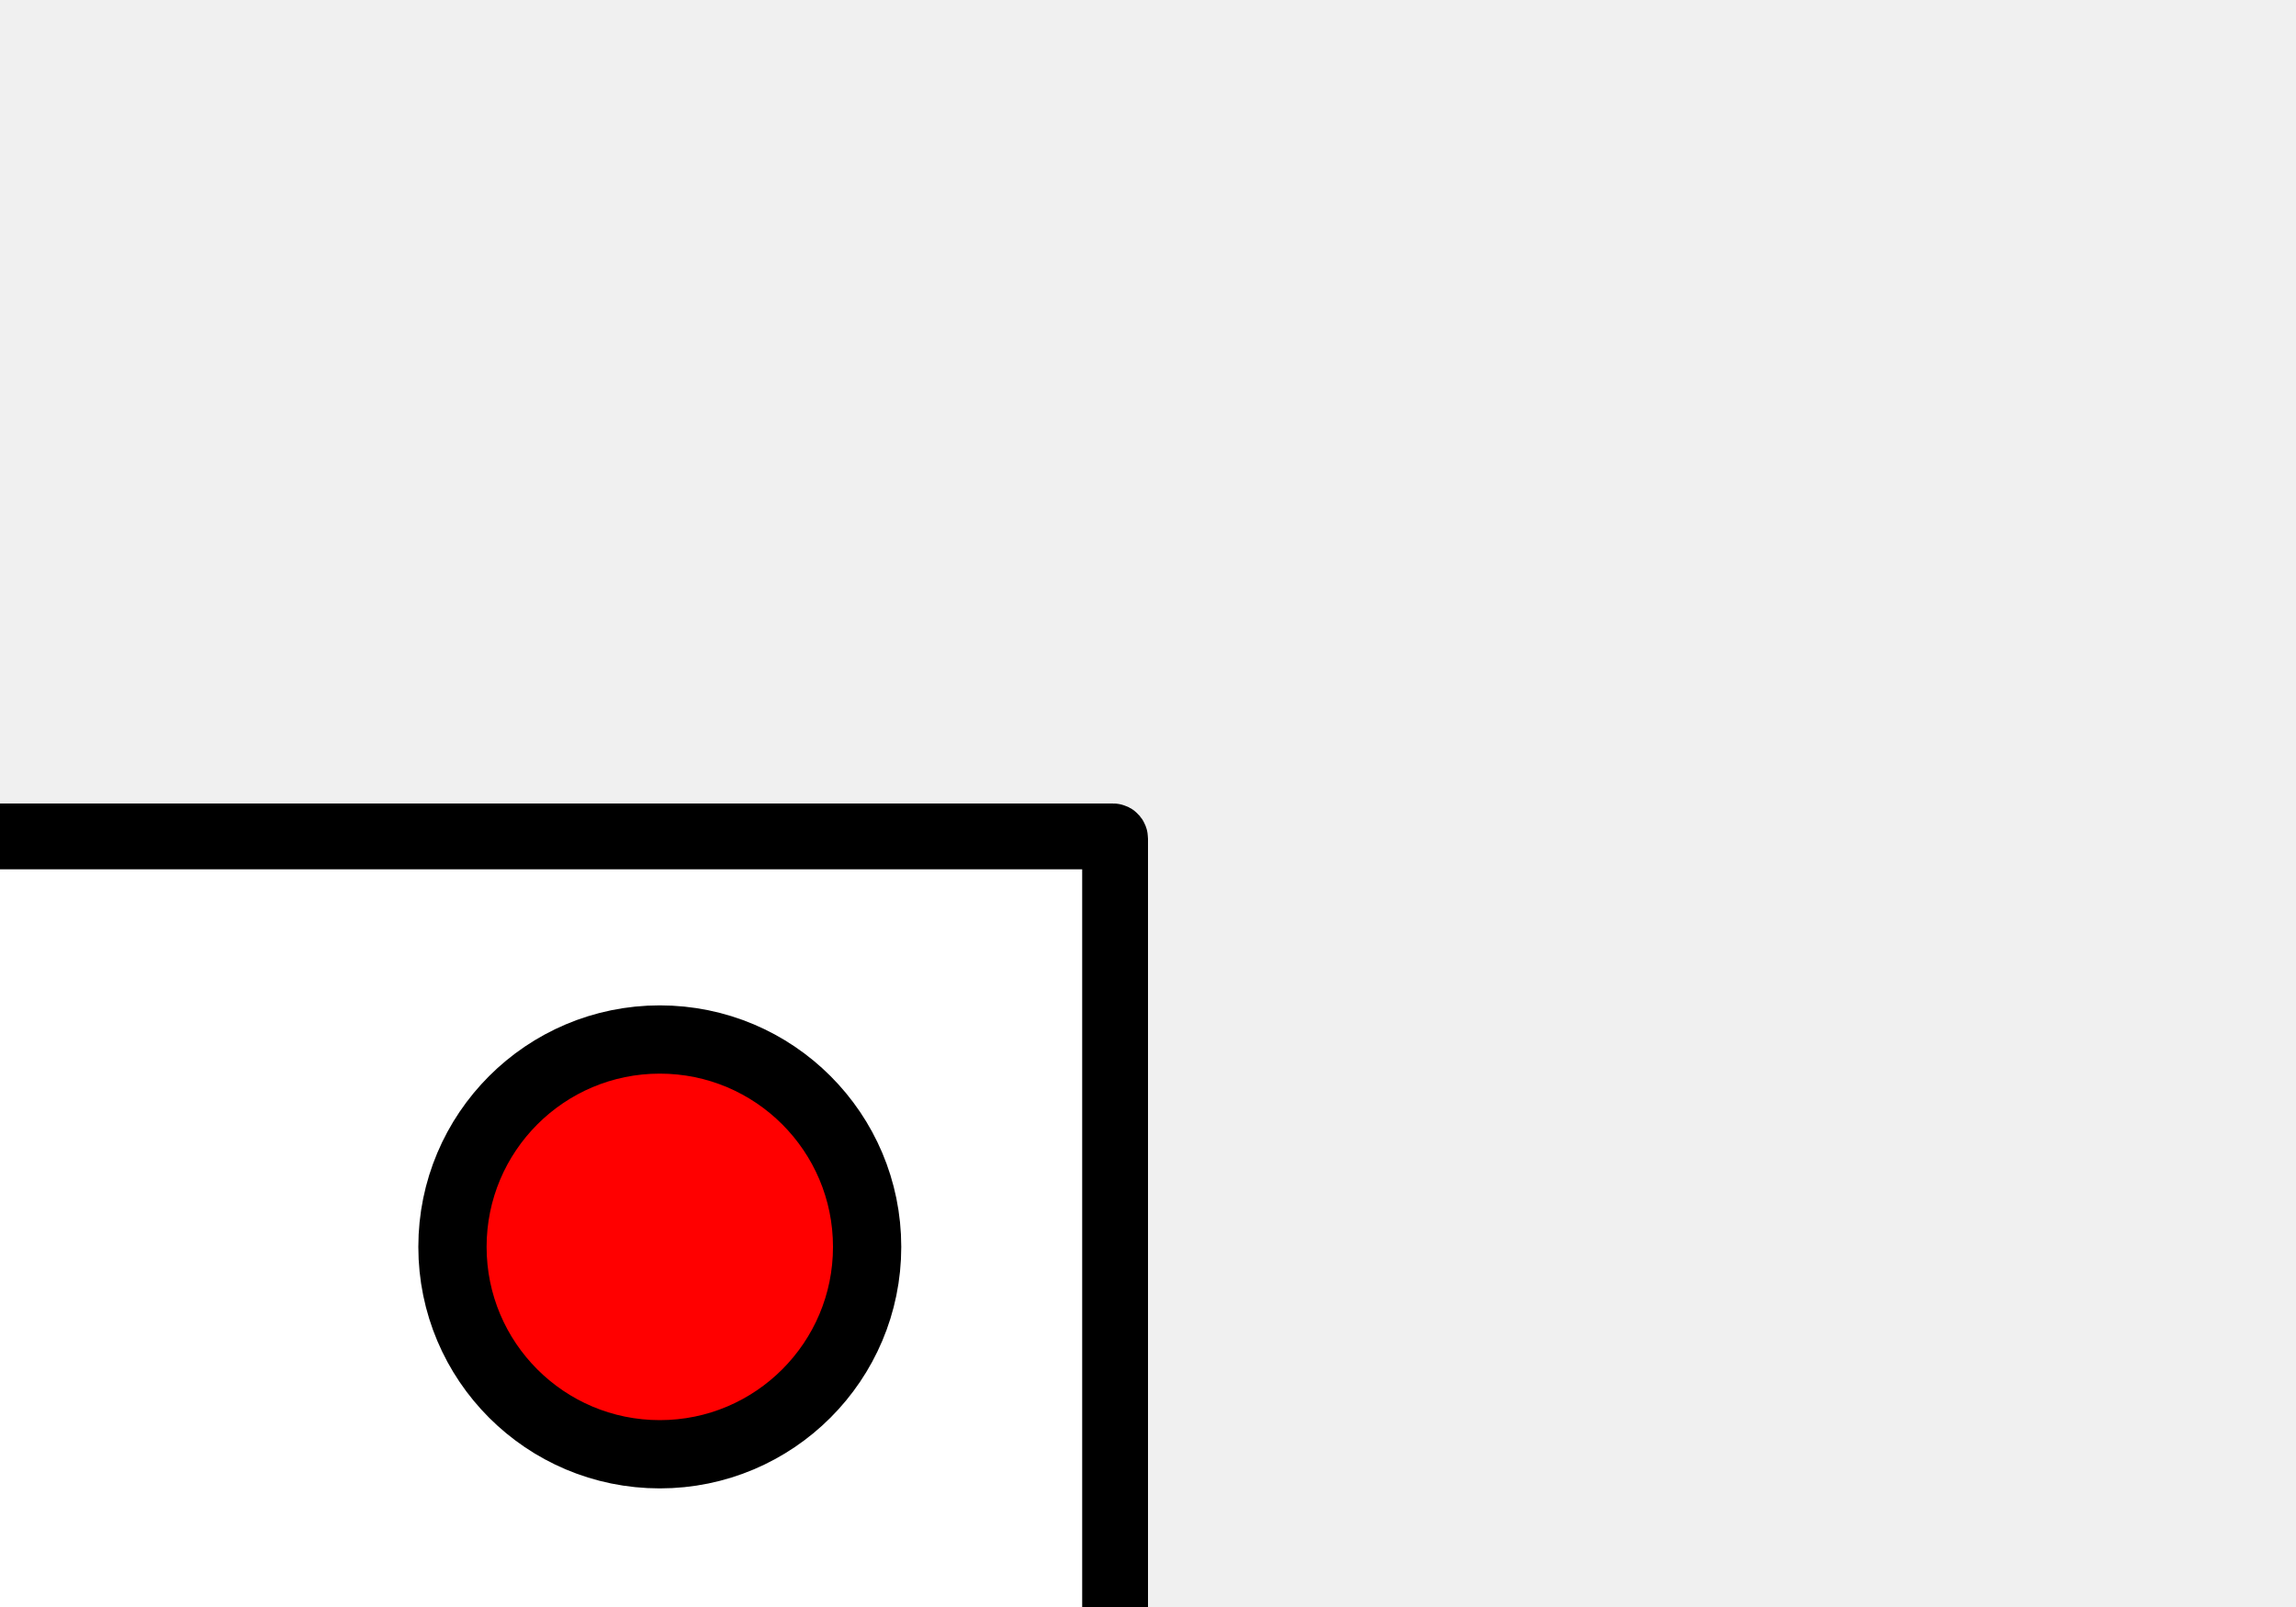
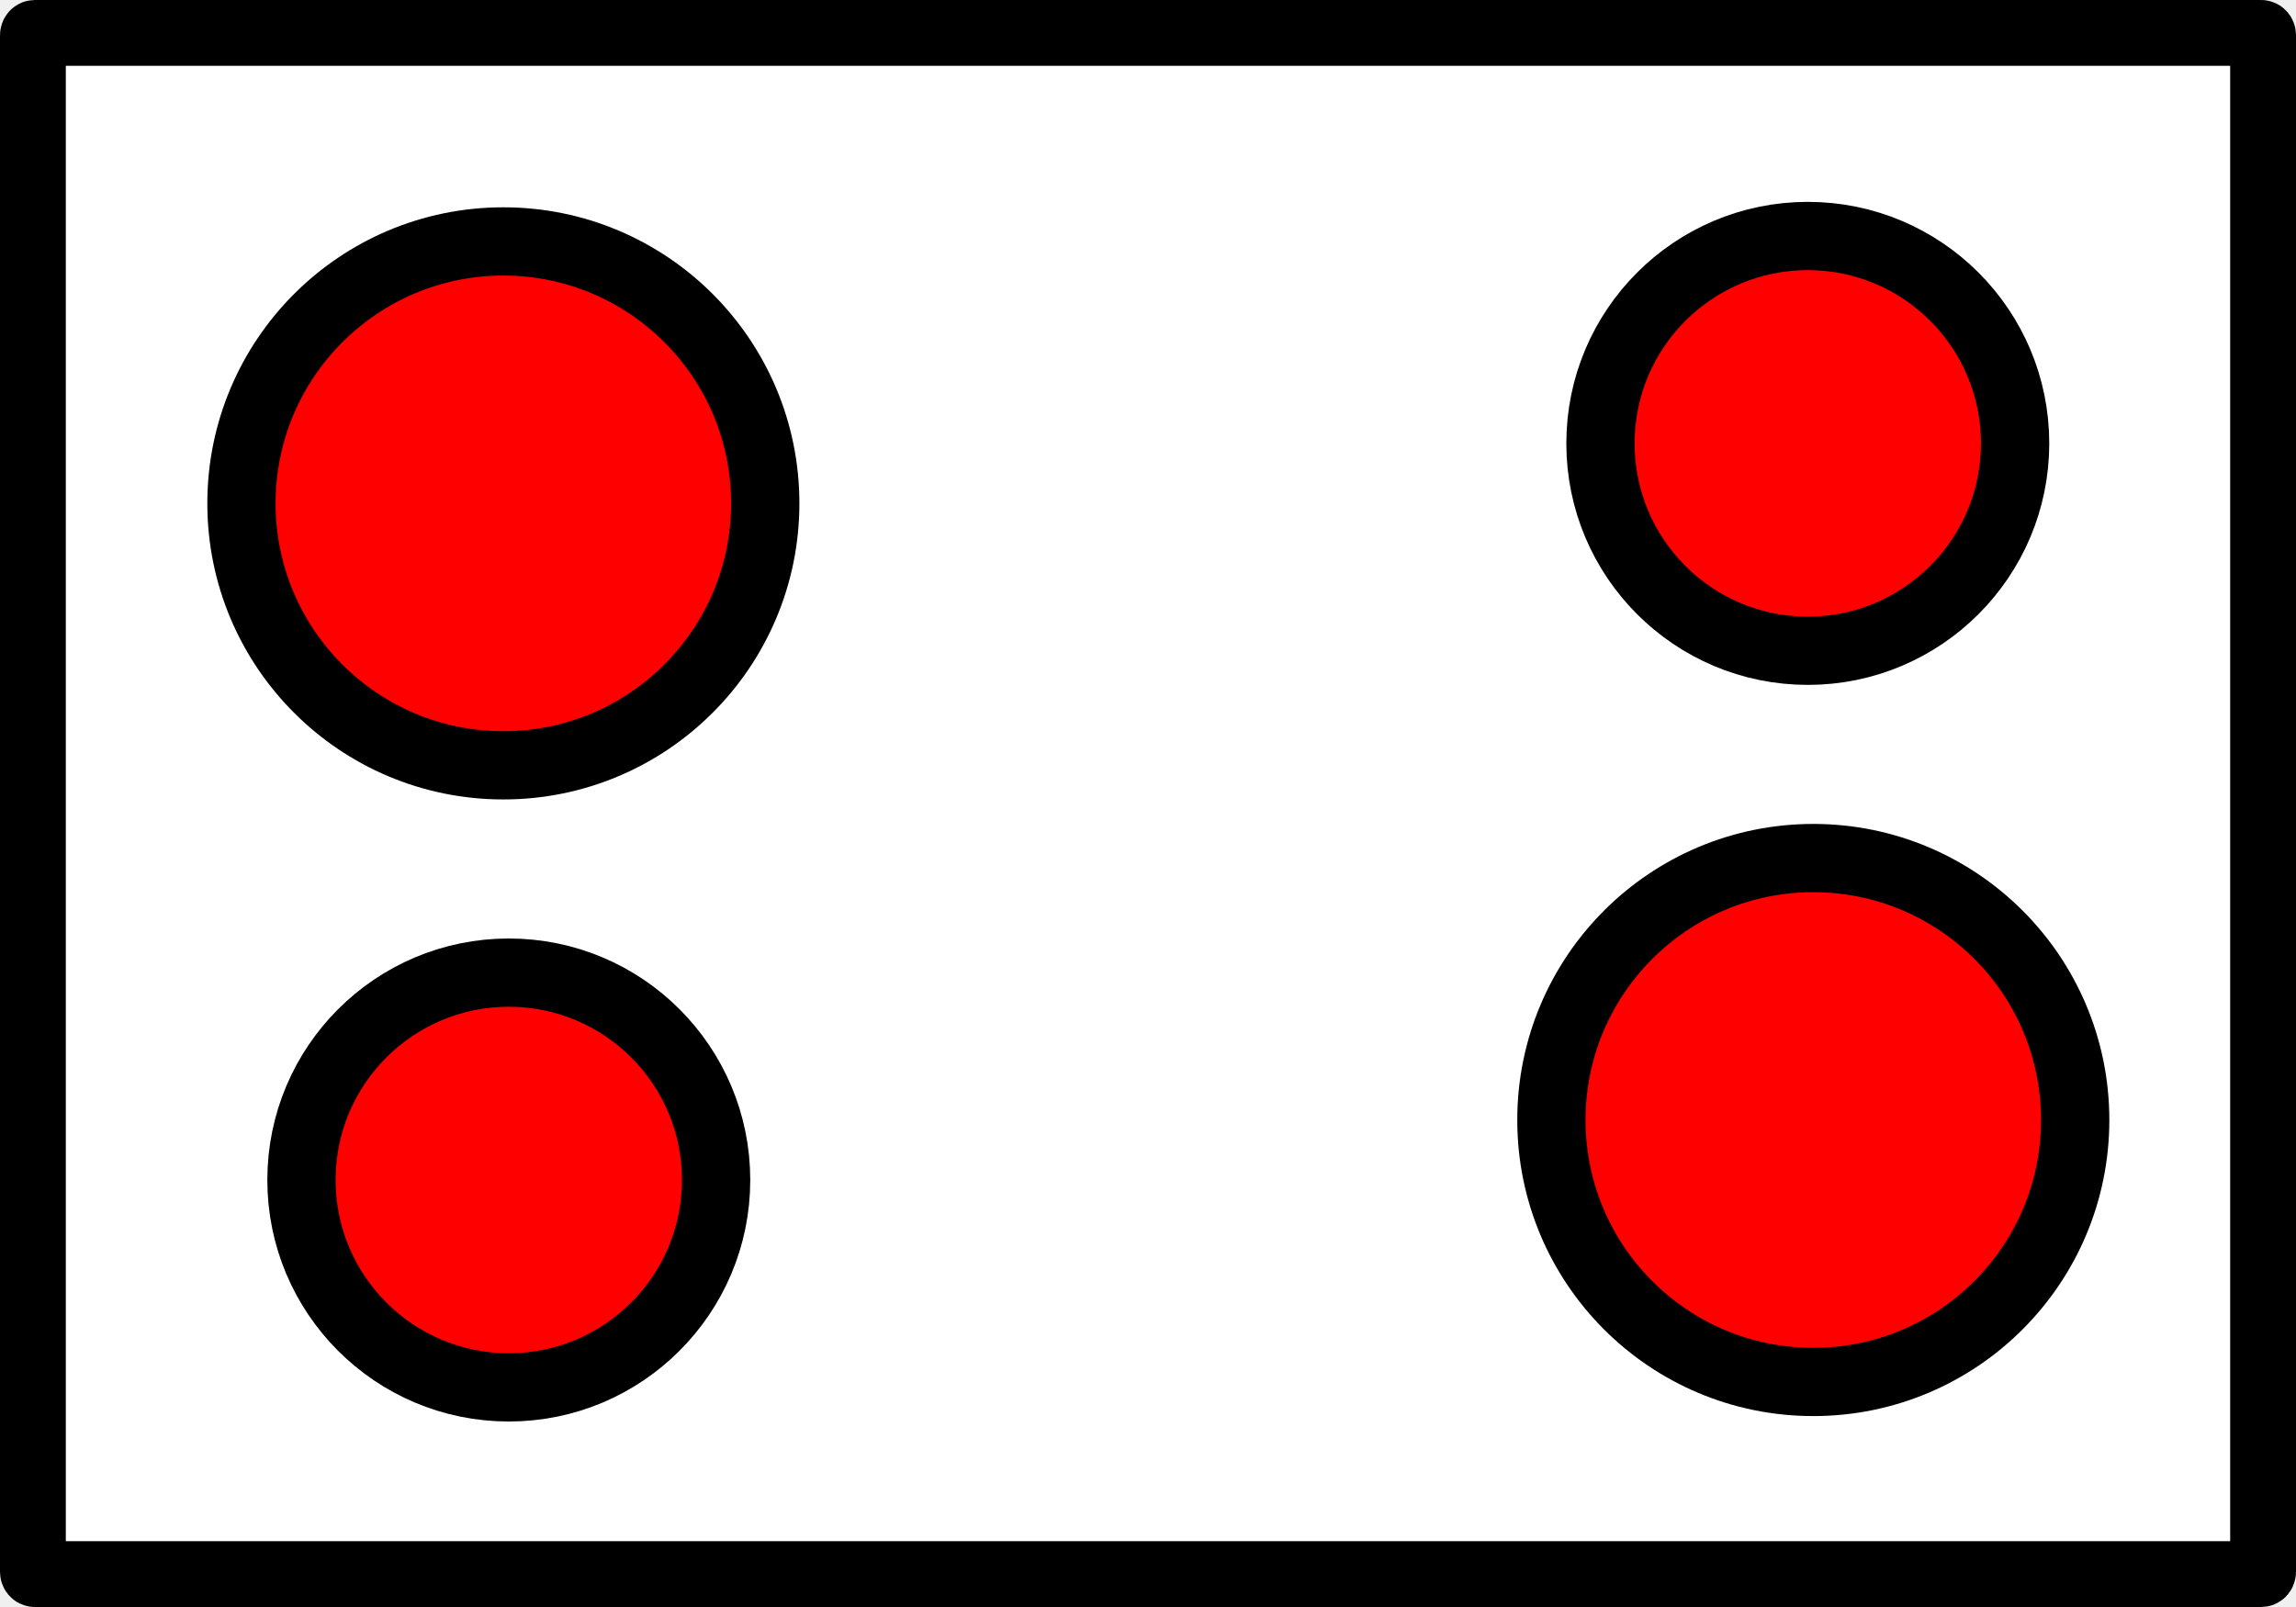
- <svg xmlns="http://www.w3.org/2000/svg" width="30" height="21" version="1.1">
-   <rect style="fill:#ffffff;fill-opacity:1;stroke:#000000;stroke-width:0.86;stroke-linecap:butt;stroke-linejoin:miter;stroke-miterlimit:4;stroke-dasharray:none;stroke-opacity:1" width="29.14" height="20.14" x="-14.57" y="10.93" rx="0.025" ry="0.03" />
-   <path type="arc" style="fill:#ff0000;fill-opacity:1;stroke:#000000;stroke-width:0.892;stroke-linecap:butt;stroke-miterlimit:4;stroke-dasharray:none;stroke-opacity:1" cx="142.857" cy="423.791" rx="34.286" ry="34.286" d="m -5.001,17.078 c 0,1.89 -1.532,3.423 -3.422,3.423 -1.89,0 -3.422,-1.532 -3.422,-3.423 0,-1.89 1.532,-3.423 3.422,-3.423 1.89,0 3.422,1.532 3.422,3.423 z" />
-   <path type="arc" style="fill:#ff0000;fill-opacity:1;stroke:#000000;stroke-width:0.892;stroke-linecap:butt;stroke-miterlimit:4;stroke-dasharray:none;stroke-opacity:1" cx="147.143" cy="518.076" rx="27.143" ry="27.143" d="m -5.643,25.92 c 0,1.496 -1.213,2.71 -2.709,2.71 -1.496,0 -2.709,-1.213 -2.709,-2.71 0,-1.496 1.213,-2.71 2.709,-2.71 1.496,0 2.709,1.213 2.709,2.71 z" />
-   <path type="arc" style="fill:#ff0000;fill-opacity:1;stroke:#000000;stroke-width:0.892;stroke-linecap:butt;stroke-miterlimit:4;stroke-dasharray:none;stroke-opacity:1" cx="142.857" cy="423.791" rx="34.286" ry="34.286" d="m 5.271,25.136 c 0,-1.89 1.532,-3.423 3.422,-3.423 1.89,0 3.422,1.532 3.422,3.423 0,1.89 -1.532,3.423 -3.422,3.423 -1.89,0 -3.422,-1.532 -3.422,-3.423 z" />
-   <path type="arc" style="fill:#ff0000;fill-opacity:1;stroke:#000000;stroke-width:0.892;stroke-linecap:butt;stroke-miterlimit:4;stroke-dasharray:none;stroke-opacity:1" cx="147.143" cy="518.076" rx="27.143" ry="27.143" d="m 5.912,16.294 c 0,-1.496 1.213,-2.71 2.709,-2.71 1.496,0 2.709,1.213 2.709,2.71 0,1.496 -1.213,2.71 -2.709,2.71 -1.496,0 -2.709,-1.213 -2.709,-2.71 z" />
+ <svg xmlns="http://www.w3.org/2000/svg" width="30" height="21" version="1.1" id="svg12">
+   <defs id="defs16" />
+   <rect style="fill:#ffffff;fill-opacity:1;stroke:#000000;stroke-width:0.86;stroke-linecap:butt;stroke-linejoin:miter;stroke-miterlimit:4;stroke-dasharray:none;stroke-opacity:1" width="29.14" height="20.14" x="0.43" y="0.43" rx="0.025" ry="0.03" id="rect2" />
+   <path type="arc" style="fill:#ff0000;fill-opacity:1;stroke:#000000;stroke-width:0.892;stroke-linecap:butt;stroke-miterlimit:4;stroke-dasharray:none;stroke-opacity:1" cx="142.857" cy="423.791" rx="34.286" ry="34.286" d="m 9.999,6.578 c 0,1.89 -1.532,3.423 -3.422,3.423 -1.89,0 -3.422,-1.532 -3.422,-3.423 0,-1.89 1.532,-3.423 3.422,-3.423 1.89,0 3.422,1.532 3.422,3.423 z" id="path4" />
+   <path type="arc" style="fill:#ff0000;fill-opacity:1;stroke:#000000;stroke-width:0.892;stroke-linecap:butt;stroke-miterlimit:4;stroke-dasharray:none;stroke-opacity:1" cx="147.143" cy="518.076" rx="27.143" ry="27.143" d="m 9.357,15.42 c 0,1.496 -1.213,2.71 -2.709,2.71 -1.496,0 -2.709,-1.213 -2.709,-2.71 0,-1.496 1.213,-2.71 2.709,-2.71 1.496,0 2.709,1.213 2.709,2.71 z" id="path6" />
+   <path type="arc" style="fill:#ff0000;fill-opacity:1;stroke:#000000;stroke-width:0.892;stroke-linecap:butt;stroke-miterlimit:4;stroke-dasharray:none;stroke-opacity:1" cx="142.857" cy="423.791" rx="34.286" ry="34.286" d="m 20.271,14.636 c 0,-1.89 1.532,-3.423 3.422,-3.423 1.89,0 3.422,1.532 3.422,3.423 0,1.89 -1.532,3.423 -3.422,3.423 -1.89,0 -3.422,-1.532 -3.422,-3.423 z" id="path8" />
+   <path type="arc" style="fill:#ff0000;fill-opacity:1;stroke:#000000;stroke-width:0.892;stroke-linecap:butt;stroke-miterlimit:4;stroke-dasharray:none;stroke-opacity:1" cx="147.143" cy="518.076" rx="27.143" ry="27.143" d="m 20.912,5.794 c 0,-1.496 1.213,-2.71 2.709,-2.71 1.496,0 2.709,1.213 2.709,2.71 0,1.496 -1.213,2.71 -2.709,2.71 -1.496,0 -2.709,-1.213 -2.709,-2.71 z" id="path10" />
</svg>
